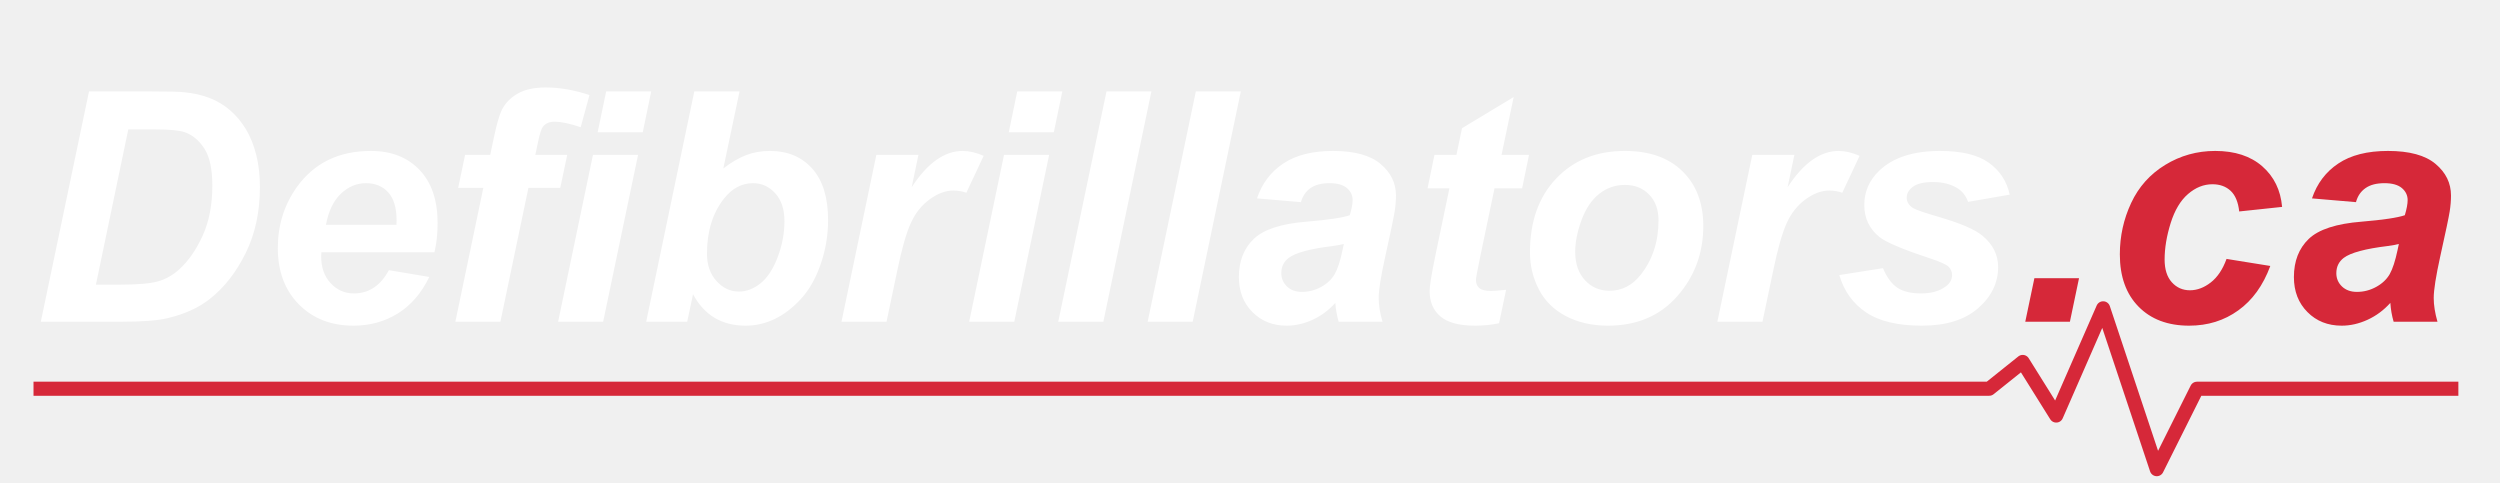
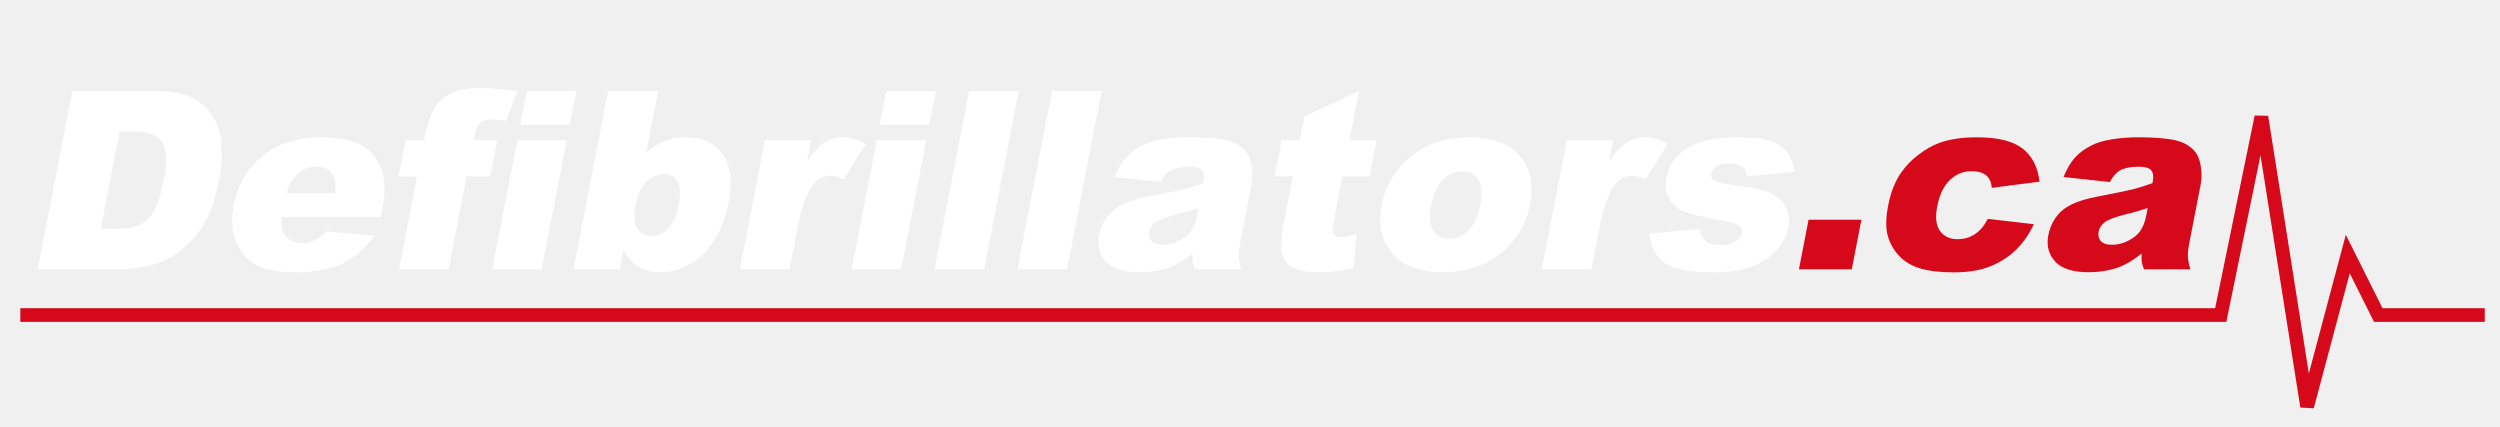
- <svg xmlns="http://www.w3.org/2000/svg" width="373" height="72" viewBox="0 0 373 72" role="img" aria-labelledby="title">
-   <path fill="#FFFFFF" d="M18.20 48L6.09 48L13.28 13.64L22.54 13.64Q26.41 13.64 27.48 13.76Q29.62 13.97 31.29 14.63Q32.97 15.28 34.34 16.46Q35.71 17.65 36.71 19.31Q37.70 20.98 38.24 23.14Q38.78 25.31 38.78 27.89Q38.78 33.45 36.66 37.75Q34.54 42.05 31.33 44.58Q28.87 46.55 24.98 47.48Q22.77 48 18.20 48M19.14 19.31L14.31 42.47L17.90 42.47Q21.79 42.47 23.54 41.99Q25.28 41.51 26.73 40.20Q28.82 38.30 30.25 35.13Q31.68 31.97 31.68 27.68Q31.68 24.02 30.50 22.18Q29.31 20.34 27.58 19.73Q26.36 19.31 23.24 19.31L19.14 19.31M64.82 37.64L47.95 37.64Q47.92 38.04 47.92 38.25Q47.92 40.73 49.34 42.26Q50.76 43.78 52.80 43.78Q56.15 43.78 58.02 40.31L64.05 41.32Q62.29 44.95 59.35 46.77Q56.41 48.59 52.75 48.59Q47.73 48.59 44.59 45.41Q41.45 42.23 41.45 37.01Q41.45 31.90 44.29 27.91Q48.16 22.52 55.33 22.52Q59.90 22.52 62.59 25.35Q65.29 28.17 65.29 33.26Q65.29 35.70 64.82 37.64M48.63 33.54L59.15 33.54Q59.17 33.09 59.17 32.86Q59.17 30.09 57.93 28.71Q56.69 27.33 54.60 27.33Q52.52 27.33 50.86 28.90Q49.21 30.47 48.63 33.54M79.87 23.11L84.63 23.11L83.59 28.03L78.84 28.03L74.66 48L67.94 48L72.11 28.03L68.36 28.03L69.39 23.11L73.14 23.11L73.68 20.55Q74.34 17.41 74.92 16.31Q75.72 14.81 77.30 13.93Q78.88 13.05 81.44 13.05Q84.53 13.05 87.95 14.18L86.64 18.98Q84.23 18.16 82.73 18.16Q81.58 18.16 81.02 18.89Q80.64 19.36 80.24 21.35L79.87 23.11M89.17 19.73L90.44 13.64L97.16 13.64L95.90 19.73L89.17 19.73M83.27 48L88.47 23.11L95.20 23.11L89.99 48L83.27 48M102.53 48L96.41 48L103.59 13.64L110.34 13.64L107.92 25.13Q109.77 23.72 111.38 23.12Q112.98 22.52 114.88 22.52Q118.82 22.52 121.19 25.16Q123.55 27.80 123.55 32.84Q123.55 36.23 122.44 39.43Q121.33 42.63 119.46 44.64Q117.60 46.64 115.55 47.61Q113.50 48.59 111.25 48.59Q105.91 48.59 103.40 43.90L102.53 48M105.48 37.85Q105.48 40.36 106.90 41.93Q108.32 43.50 110.24 43.50Q111.93 43.50 113.46 42.28Q115 41.06 116.02 38.39Q117.04 35.72 117.04 33Q117.04 30.35 115.67 28.84Q114.30 27.33 112.35 27.33Q109.82 27.33 107.99 29.67Q105.48 32.88 105.48 37.85M125.55 48L130.75 23.11L137.03 23.11L136.02 27.94Q139.54 22.52 143.64 22.52Q145.09 22.52 146.76 23.25L144.18 28.76Q143.27 28.43 142.23 28.43Q140.50 28.43 138.71 29.74Q136.91 31.05 135.91 33.25Q134.90 35.44 133.91 40.20L132.27 48L125.55 48M150.51 19.73L151.77 13.64L158.50 13.64L157.23 19.73L150.51 19.73M144.60 48L149.80 23.11L156.53 23.11L151.33 48L144.60 48M164.62 48L157.89 48L165.09 13.64L171.79 13.64L164.62 48M177.95 48L171.23 48L178.42 13.64L185.13 13.64L177.95 48M194.10 30.16L187.54 29.60Q188.66 26.27 191.46 24.40Q194.27 22.52 198.88 22.52Q203.69 22.52 205.98 24.46Q208.28 26.39 208.28 29.18Q208.28 30.30 208.08 31.57Q207.88 32.84 206.69 38.23Q205.70 42.68 205.70 44.46Q205.70 46.05 206.27 48L199.73 48Q199.33 46.64 199.23 45.19Q197.76 46.83 195.84 47.71Q193.91 48.59 191.97 48.59Q188.88 48.59 186.86 46.56Q184.84 44.53 184.84 41.34Q184.84 37.78 187.06 35.65Q189.27 33.52 194.97 33.07Q199.77 32.67 201.39 32.11Q201.81 30.70 201.81 29.86Q201.81 28.78 200.95 28.05Q200.08 27.33 198.37 27.33Q196.56 27.33 195.52 28.07Q194.48 28.80 194.10 30.16M200.31 37.29L200.50 36.40Q199.89 36.56 198.88 36.70Q193.82 37.31 192.27 38.48Q191.17 39.33 191.17 40.76Q191.17 41.93 192.02 42.74Q192.86 43.55 194.24 43.55Q195.77 43.55 197.11 42.81Q198.46 42.07 199.13 40.91Q199.80 39.75 200.31 37.29M216.25 28.10L212.99 28.10L214.02 23.11L217.30 23.11L218.13 19.13L225.84 14.48L224.03 23.11L228.13 23.11L227.10 28.10L222.98 28.10L220.80 38.53Q220.21 41.37 220.21 41.77Q220.21 42.54 220.70 42.97Q221.20 43.41 222.48 43.41Q222.93 43.41 224.71 43.24L223.66 48.23Q221.92 48.59 220.09 48.59Q216.53 48.59 214.91 47.21Q213.30 45.84 213.30 43.41Q213.30 42.26 214.16 38.11L216.25 28.10M228.27 37.66Q228.27 30.75 232.18 26.64Q236.08 22.52 242.43 22.52Q247.94 22.52 251.03 25.56Q254.13 28.59 254.13 33.73Q254.13 39.77 250.26 44.18Q246.39 48.59 239.90 48.59Q236.38 48.59 233.66 47.18Q230.95 45.77 229.61 43.20Q228.27 40.62 228.27 37.66M247.45 32.86Q247.45 30.47 246.05 29.03Q244.66 27.59 242.45 27.59Q240.27 27.59 238.59 28.93Q236.90 30.28 235.96 32.85Q235.02 35.41 235.02 37.57Q235.02 40.24 236.48 41.81Q237.93 43.38 240.13 43.38Q242.90 43.38 244.77 41.02Q247.45 37.66 247.45 32.86M256.23 48L261.44 23.11L267.72 23.11L266.71 27.94Q270.23 22.52 274.33 22.52Q275.78 22.52 277.45 23.25L274.87 28.76Q273.95 28.43 272.92 28.43Q271.19 28.43 269.39 29.74Q267.60 31.05 266.59 33.25Q265.59 35.44 264.60 40.20L262.96 48L256.23 48M274.42 41.04L280.94 40.01Q281.80 42.07 283.09 42.93Q284.38 43.78 286.61 43.78Q288.91 43.78 290.29 42.75Q291.25 42.05 291.25 41.04Q291.25 40.36 290.76 39.82Q290.24 39.30 287.97 38.55Q281.88 36.54 280.42 35.37Q278.15 33.54 278.15 30.59Q278.15 27.63 280.35 25.50Q283.42 22.52 289.47 22.52Q294.27 22.52 296.73 24.28Q299.20 26.04 299.85 29.04L293.64 30.12Q293.15 28.76 292.05 28.08Q290.55 27.16 288.44 27.16Q286.33 27.16 285.40 27.87Q284.48 28.57 284.48 29.48Q284.48 30.42 285.41 31.03Q286 31.41 289.19 32.34Q294.11 33.77 295.77 35.16Q298.12 37.10 298.12 39.84Q298.12 43.38 295.14 45.98Q292.16 48.59 286.75 48.59Q281.36 48.59 278.42 46.61Q275.48 44.63 274.42 41.04" />
-   <path fill="#D62839" d="M302.17 48L303.53 41.51L310.19 41.51L308.83 48L302.17 48M332.20 38.63L338.73 39.68Q337.12 44.04 333.95 46.31Q330.79 48.59 326.62 48.59Q321.86 48.59 319.07 45.75Q316.28 42.91 316.28 37.95Q316.28 33.89 317.97 30.28Q319.66 26.67 323.05 24.60Q326.45 22.52 330.51 22.52Q334.91 22.52 337.54 24.82Q340.16 27.12 340.49 30.87L334.09 31.55Q333.86 29.46 332.82 28.48Q331.77 27.49 330.09 27.49Q328.14 27.49 326.45 28.95Q324.77 30.40 323.86 33.29Q322.96 36.19 322.96 38.72Q322.96 40.92 324.04 42.12Q325.12 43.31 326.73 43.31Q328.35 43.31 329.85 42.14Q331.35 40.97 332.20 38.63M351.51 30.16L344.95 29.60Q346.07 26.27 348.87 24.40Q351.67 22.52 356.29 22.52Q361.09 22.52 363.39 24.46Q365.69 26.39 365.69 29.18Q365.69 30.30 365.49 31.57Q365.29 32.84 364.09 38.23Q363.11 42.68 363.11 44.46Q363.11 46.05 363.67 48L357.13 48Q356.73 46.64 356.64 45.19Q355.16 46.83 353.24 47.71Q351.32 48.59 349.38 48.59Q346.28 48.59 344.27 46.56Q342.25 44.53 342.25 41.34Q342.25 37.78 344.46 35.65Q346.68 33.52 352.38 33.07Q357.18 32.67 358.80 32.11Q359.22 30.70 359.22 29.86Q359.22 28.78 358.35 28.05Q357.48 27.33 355.77 27.33Q353.97 27.33 352.93 28.07Q351.88 28.80 351.51 30.16M357.72 37.29L357.91 36.40Q357.30 36.56 356.29 36.70Q351.23 37.31 349.68 38.48Q348.58 39.33 348.58 40.76Q348.58 41.93 349.42 42.74Q350.27 43.55 351.65 43.55Q353.17 43.55 354.52 42.81Q355.87 42.07 356.54 40.91Q357.20 39.75 357.72 37.29" />
-   <path d="M5 58 H296.789 l5 -4 5 8 7 -16 8 24 6 -12 H366.789" fill="none" stroke="#D62839" stroke-width="2.1" stroke-linejoin="round" />
+ <svg xmlns="http://www.w3.org/2000/svg" width="492" height="84" viewBox="0 0 492 84" role="img" aria-labelledby="title">
+   <g transform="translate(10 0) skewX(-11)">
+     <path fill="#FFFFFF" d="M7.73 53L7.73 17.92L23.83 17.92Q28.60 17.92 31.53 19.22Q34.46 20.51 36.37 22.93Q38.29 25.34 39.15 28.55Q40.01 31.75 40.01 35.34Q40.01 40.97 38.73 44.06Q37.45 47.16 35.18 49.26Q32.90 51.35 30.29 52.04Q26.73 53 23.83 53L7.73 53M21.27 25.87L18.57 25.87L18.57 45.03L21.23 45.03Q24.62 45.03 26.06 44.28Q27.50 43.53 28.31 41.65Q29.12 39.77 29.12 35.56Q29.12 29.98 27.30 27.93Q25.49 25.87 21.27 25.87M73.27 41.61L73.27 42.71L53.74 42.71Q54 45.06 55.01 46.21Q56.42 47.86 58.69 47.86Q60.13 47.86 61.42 47.14Q62.21 46.68 63.12 45.54L72.71 46.42Q70.51 50.25 67.40 51.91Q64.29 53.57 58.48 53.57Q53.43 53.57 50.54 52.15Q47.64 50.73 45.74 47.63Q43.84 44.53 43.84 40.34Q43.84 34.39 47.65 30.70Q51.47 27.02 58.19 27.02Q63.65 27.02 66.81 28.67Q69.96 30.32 71.61 33.45Q73.27 36.59 73.27 41.61M53.77 38.05L63.36 38.05Q63.07 35.22 61.84 34Q60.61 32.78 58.60 32.78Q56.28 32.78 54.89 34.63Q54 35.77 53.77 38.05M88.58 27.59L93.22 27.59L93.22 34.72L88.58 34.72L88.58 53L78.82 53L78.82 34.72L75.18 34.72L75.18 27.59L78.82 27.59L78.82 26.44Q78.82 24.89 79.15 23.02Q79.49 21.15 80.41 19.97Q81.33 18.79 82.99 18.06Q84.65 17.33 87.86 17.33Q90.42 17.33 95.30 17.92L94.22 23.81Q92.48 23.52 91.40 23.52Q90.08 23.52 89.51 23.97Q88.94 24.41 88.70 25.37Q88.58 25.89 88.58 27.59M97.17 24.55L97.17 17.92L106.90 17.92L106.90 24.55L97.17 24.55M97.17 53L97.17 27.59L106.90 27.59L106.90 53L97.17 53M113.17 53L113.17 17.92L123.01 17.92L123.01 30.08Q124.47 28.55 126.32 27.78Q128.17 27.02 130.42 27.02Q135.07 27.02 138.10 30.35Q141.14 33.69 141.14 39.94Q141.14 44.10 139.75 47.27Q138.37 50.44 135.91 52.01Q133.46 53.57 130.47 53.57Q127.91 53.57 125.78 52.47Q124.18 51.61 122.29 49.24L122.29 53L113.17 53M122.94 40.22Q122.94 43.50 124.17 44.97Q125.40 46.44 127.29 46.44Q129.04 46.44 130.22 45Q131.40 43.55 131.40 40.13Q131.40 37.11 130.24 35.70Q129.08 34.29 127.43 34.29Q125.45 34.29 124.19 35.76Q122.94 37.23 122.94 40.22M145.90 53L145.90 27.59L155.02 27.59L155.02 31.75Q156.34 29.05 157.74 28.03Q159.13 27.02 161.19 27.02Q163.35 27.02 165.91 28.36L162.89 35.29Q161.17 34.58 160.16 34.58Q158.25 34.58 157.20 36.16Q155.69 38.38 155.69 44.48L155.69 53L145.90 53M167.92 24.55L167.92 17.92L177.65 17.92L177.65 24.55L167.92 24.55M167.92 53L167.92 27.59L177.65 27.59L177.65 53L167.92 53M184.21 53L184.21 17.92L193.97 17.92L193.97 53L184.21 53M200.53 53L200.53 17.92L210.29 17.92L210.29 53L200.53 53M225.39 35.82L216.08 34.84Q216.60 32.40 217.60 31Q218.59 29.60 220.46 28.57Q221.80 27.83 224.14 27.42Q226.49 27.02 229.21 27.02Q233.59 27.02 236.25 27.51Q238.90 28 240.67 29.55Q241.92 30.63 242.64 32.60Q243.35 34.58 243.35 36.37L243.35 47.59Q243.35 49.39 243.58 50.40Q243.81 51.42 244.57 53L235.43 53Q234.88 52.02 234.72 51.50Q234.55 50.99 234.38 49.89Q232.47 51.73 230.58 52.52Q227.99 53.57 224.57 53.57Q220.03 53.57 217.67 51.47Q215.31 49.36 215.31 46.28Q215.31 43.38 217.01 41.52Q218.71 39.65 223.28 38.74Q228.76 37.64 230.39 37.20Q232.01 36.75 233.83 36.04Q233.83 34.24 233.09 33.52Q232.35 32.81 230.48 32.81Q228.09 32.81 226.89 33.57Q225.96 34.17 225.39 35.82M233.83 42.50L233.83 40.94Q231.82 41.66 229.64 42.21Q226.68 43 225.89 43.76Q225.07 44.55 225.07 45.56Q225.07 46.71 225.88 47.44Q226.68 48.17 228.23 48.17Q229.86 48.17 231.26 47.38Q232.66 46.59 233.24 45.45Q233.83 44.31 233.83 42.50M251.18 22.93L260.94 17.92L260.94 27.59L266.30 27.59L266.30 34.70L260.94 34.70L260.94 43.72Q260.94 45.34 261.25 45.87Q261.73 46.68 262.92 46.68Q264 46.68 265.94 46.06L266.66 52.78Q263.04 53.57 259.91 53.57Q256.27 53.57 254.55 52.64Q252.83 51.71 252 49.81Q251.18 47.90 251.18 43.65L251.18 34.70L247.59 34.70L247.59 27.59L251.18 27.59L251.18 22.93M269.74 40.37Q269.74 34.55 273.67 30.78Q277.59 27.02 284.27 27.02Q291.90 27.02 295.80 31.44Q298.93 35.01 298.93 40.22Q298.93 46.09 295.05 49.83Q291.16 53.57 284.29 53.57Q278.17 53.57 274.39 50.46Q269.74 46.61 269.74 40.37M279.51 40.34Q279.51 43.74 280.88 45.37Q282.26 46.99 284.34 46.99Q286.44 46.99 287.80 45.39Q289.15 43.79 289.15 40.25Q289.15 36.95 287.78 35.33Q286.42 33.72 284.41 33.72Q282.28 33.72 280.89 35.35Q279.51 36.99 279.51 40.34M303.72 53L303.72 27.59L312.83 27.59L312.83 31.75Q314.15 29.05 315.55 28.03Q316.95 27.02 319.01 27.02Q321.16 27.02 323.72 28.36L320.71 35.29Q318.98 34.58 317.98 34.58Q316.06 34.58 315.01 36.16Q313.50 38.38 313.50 44.48L313.50 53L303.72 53M323.65 45.97L333.31 45.06Q333.91 46.78 334.99 47.52Q336.07 48.26 337.86 48.26Q339.82 48.26 340.90 47.43Q341.74 46.80 341.74 45.87Q341.74 44.82 340.64 44.24Q339.85 43.84 336.45 43.24Q331.38 42.35 329.40 41.60Q327.43 40.85 326.08 39.05Q324.73 37.26 324.73 34.96Q324.73 32.45 326.18 30.63Q327.64 28.81 330.20 27.91Q332.76 27.02 337.07 27.02Q341.62 27.02 343.78 27.71Q345.95 28.40 347.39 29.86Q348.84 31.32 349.80 33.81L340.56 34.72Q340.21 33.50 339.37 32.93Q338.22 32.16 336.59 32.16Q334.94 32.16 334.19 32.75Q333.43 33.33 333.43 34.17Q333.43 35.10 334.39 35.58Q335.35 36.06 338.55 36.44Q343.41 36.99 345.78 37.97Q348.15 38.96 349.40 40.77Q350.66 42.59 350.66 44.77Q350.66 46.97 349.33 49.05Q348 51.13 345.15 52.37Q342.29 53.60 337.36 53.60Q330.40 53.60 327.44 51.61Q324.49 49.63 323.65 45.97" />
+     <path fill="#D6091B" d="M354.33 53L354.33 43.24L364.73 43.24L364.73 53L354.33 53M389.57 43.07L398.83 44.12Q398.06 47.02 396.32 49.14Q394.57 51.25 391.85 52.43Q389.14 53.60 384.95 53.60Q380.91 53.60 378.22 52.84Q375.52 52.09 373.59 50.40Q371.65 48.72 370.55 46.44Q369.45 44.17 369.45 40.42Q369.45 36.49 370.79 33.88Q371.77 31.97 373.47 30.45Q375.17 28.93 376.96 28.19Q379.81 27.02 384.26 27.02Q390.48 27.02 393.74 29.24Q397.01 31.47 398.33 35.75L389.16 36.97Q388.73 35.34 387.59 34.52Q386.46 33.69 384.54 33.69Q382.13 33.69 380.63 35.43Q379.14 37.16 379.14 40.68Q379.14 43.81 380.62 45.44Q382.10 47.07 384.40 47.07Q386.31 47.07 387.62 46.09Q388.92 45.10 389.57 43.07M412.18 35.82L402.87 34.84Q403.40 32.40 404.39 31Q405.38 29.60 407.25 28.57Q408.59 27.83 410.93 27.42Q413.28 27.02 416.01 27.02Q420.39 27.02 423.04 27.51Q425.70 28 427.47 29.55Q428.71 30.63 429.43 32.60Q430.15 34.58 430.15 36.37L430.15 47.59Q430.15 49.39 430.37 50.40Q430.60 51.42 431.37 53L422.23 53Q421.68 52.02 421.51 51.50Q421.34 50.99 421.17 49.89Q419.26 51.73 417.37 52.52Q414.79 53.57 411.37 53.57Q406.82 53.57 404.46 51.47Q402.11 49.36 402.11 46.28Q402.11 43.38 403.80 41.52Q405.50 39.65 410.07 38.74Q415.55 37.64 417.18 37.20Q418.81 36.75 420.62 36.04Q420.62 34.24 419.88 33.52Q419.14 32.81 417.27 32.81Q414.88 32.81 413.69 33.57Q412.75 34.17 412.18 35.82M420.62 42.50L420.62 40.94Q418.61 41.66 416.44 42.21Q413.47 43 412.68 43.76Q411.87 44.55 411.87 45.56Q411.87 46.71 412.67 47.44Q413.47 48.17 415.03 48.17Q416.65 48.17 418.05 47.38Q419.45 46.59 420.04 45.45Q420.62 44.31 420.62 42.50" />
+   </g>
+   <path d="M4 62 H437.042 l8 -39 9 57 8 -30 6 12 H489" fill="none" stroke="#D6091B" stroke-width="2.7" stroke-linejoin="miter" />
</svg>
